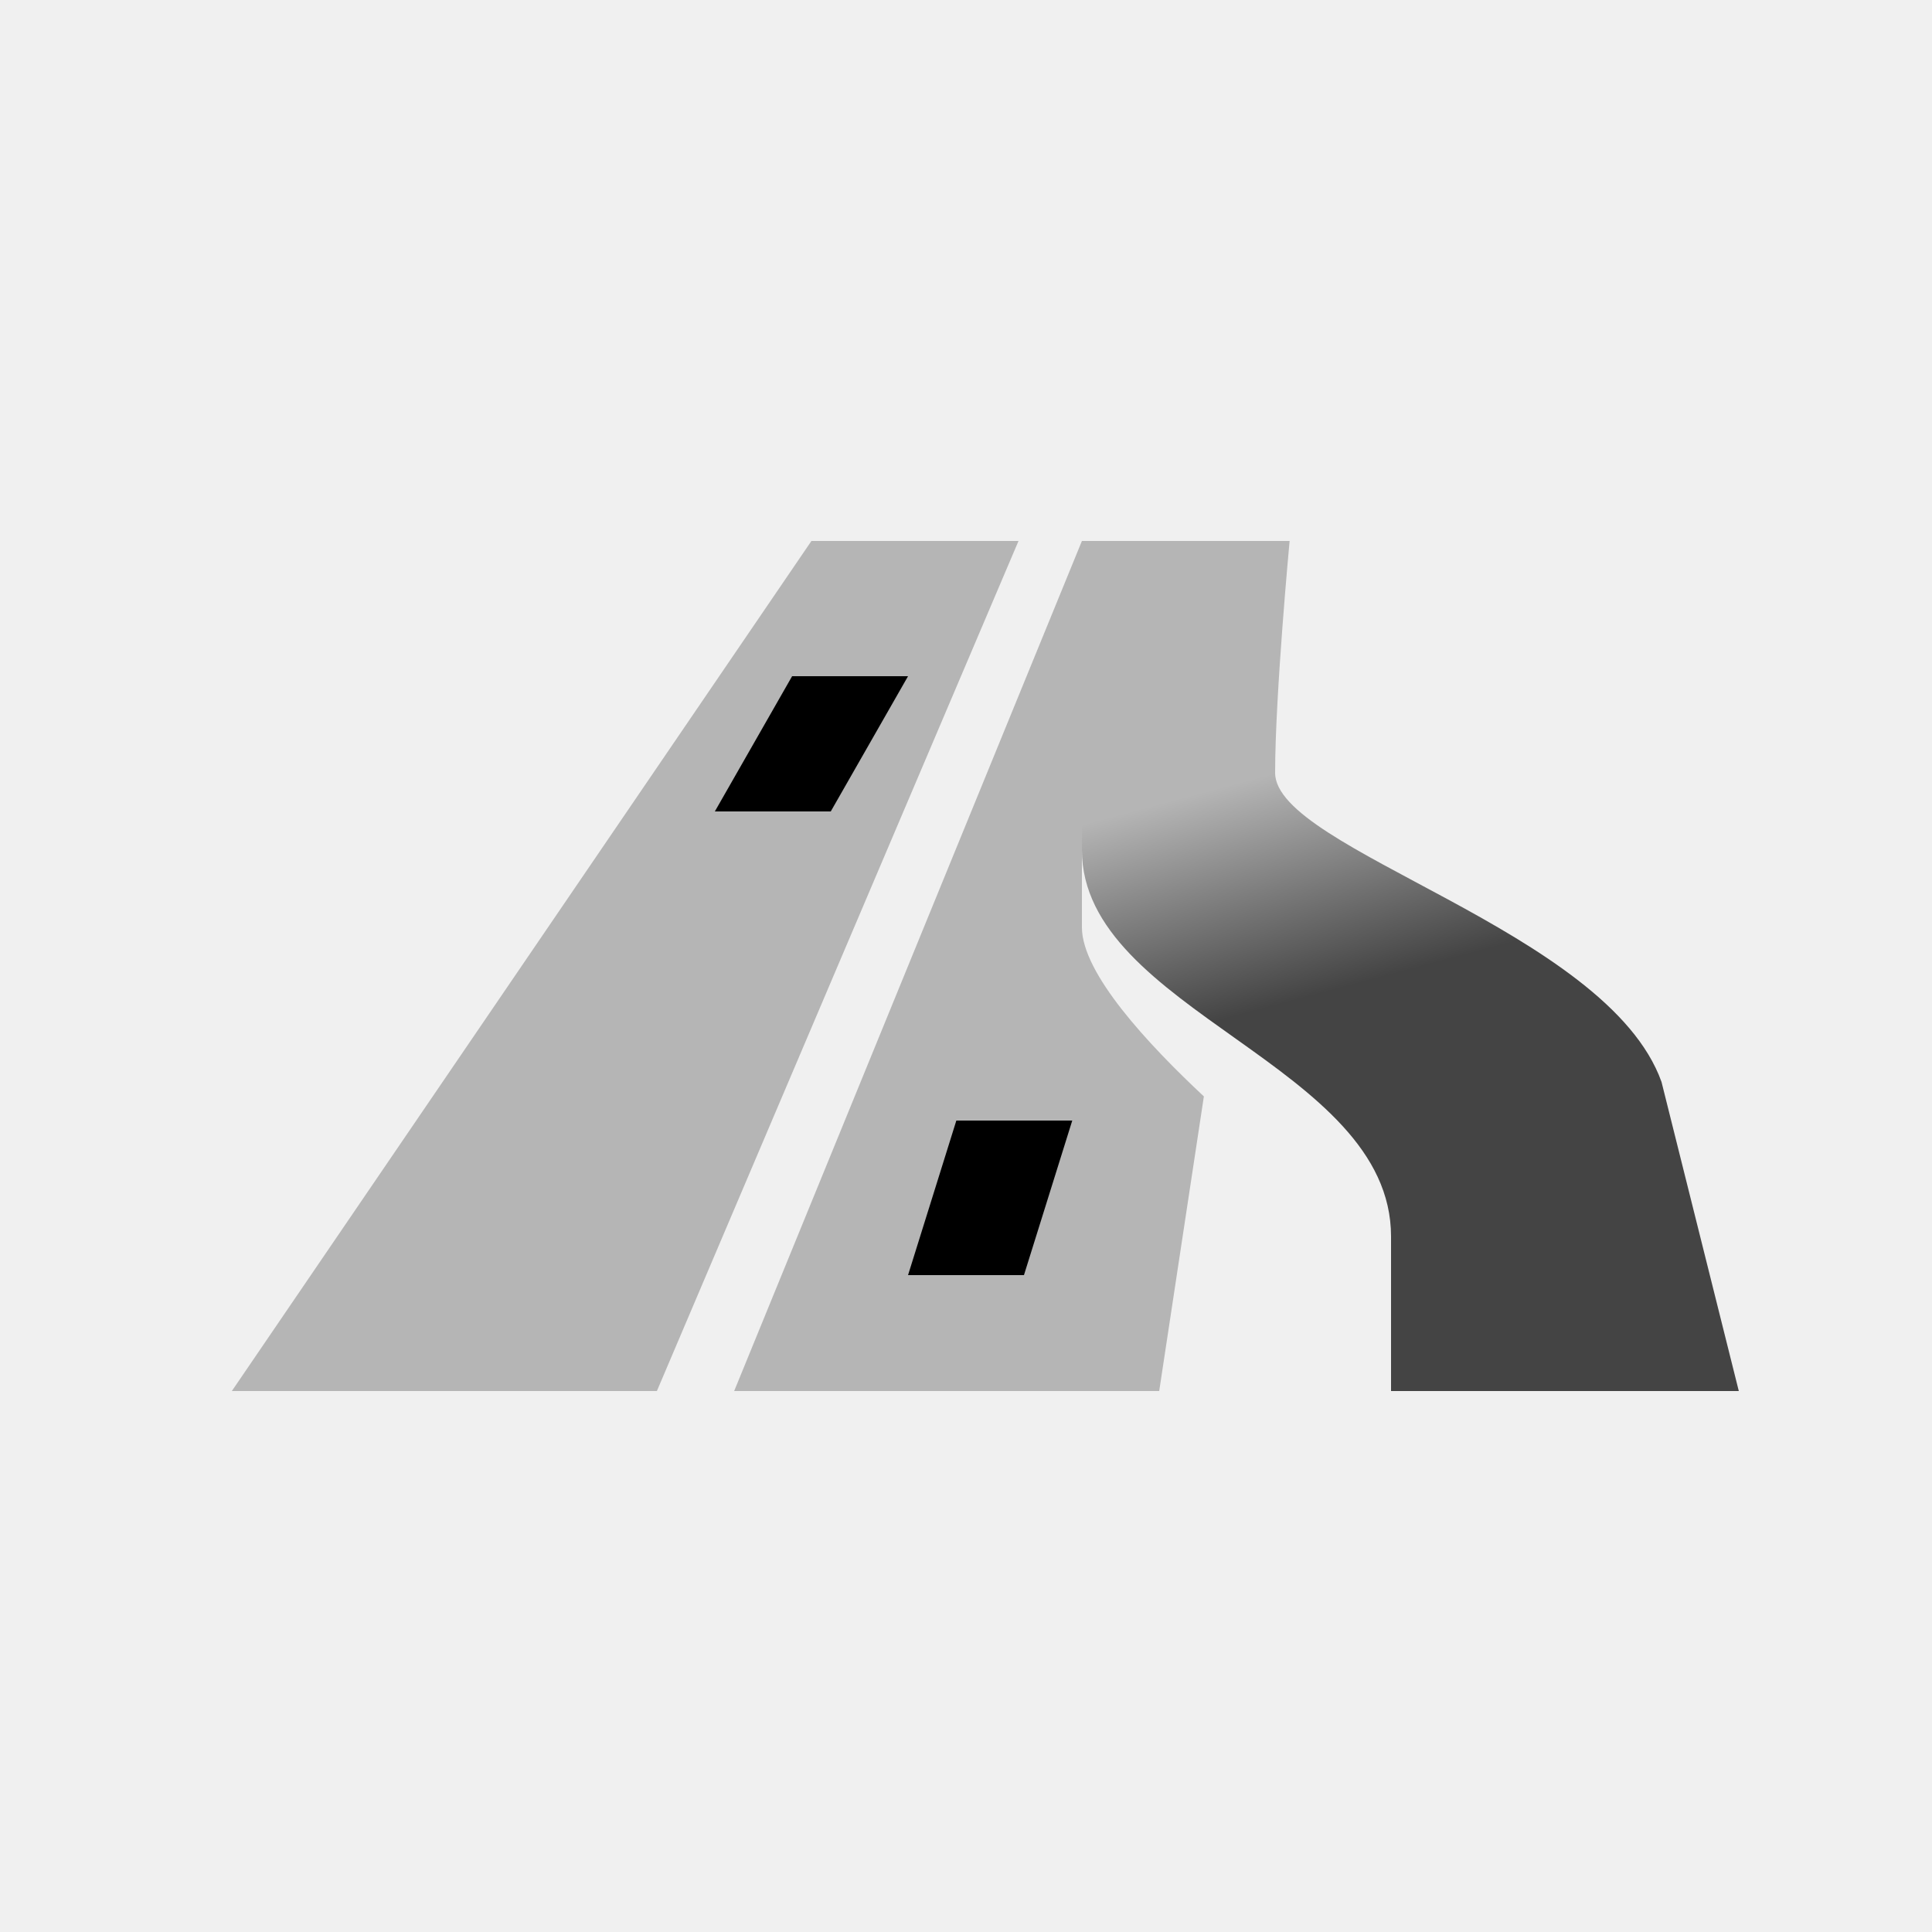
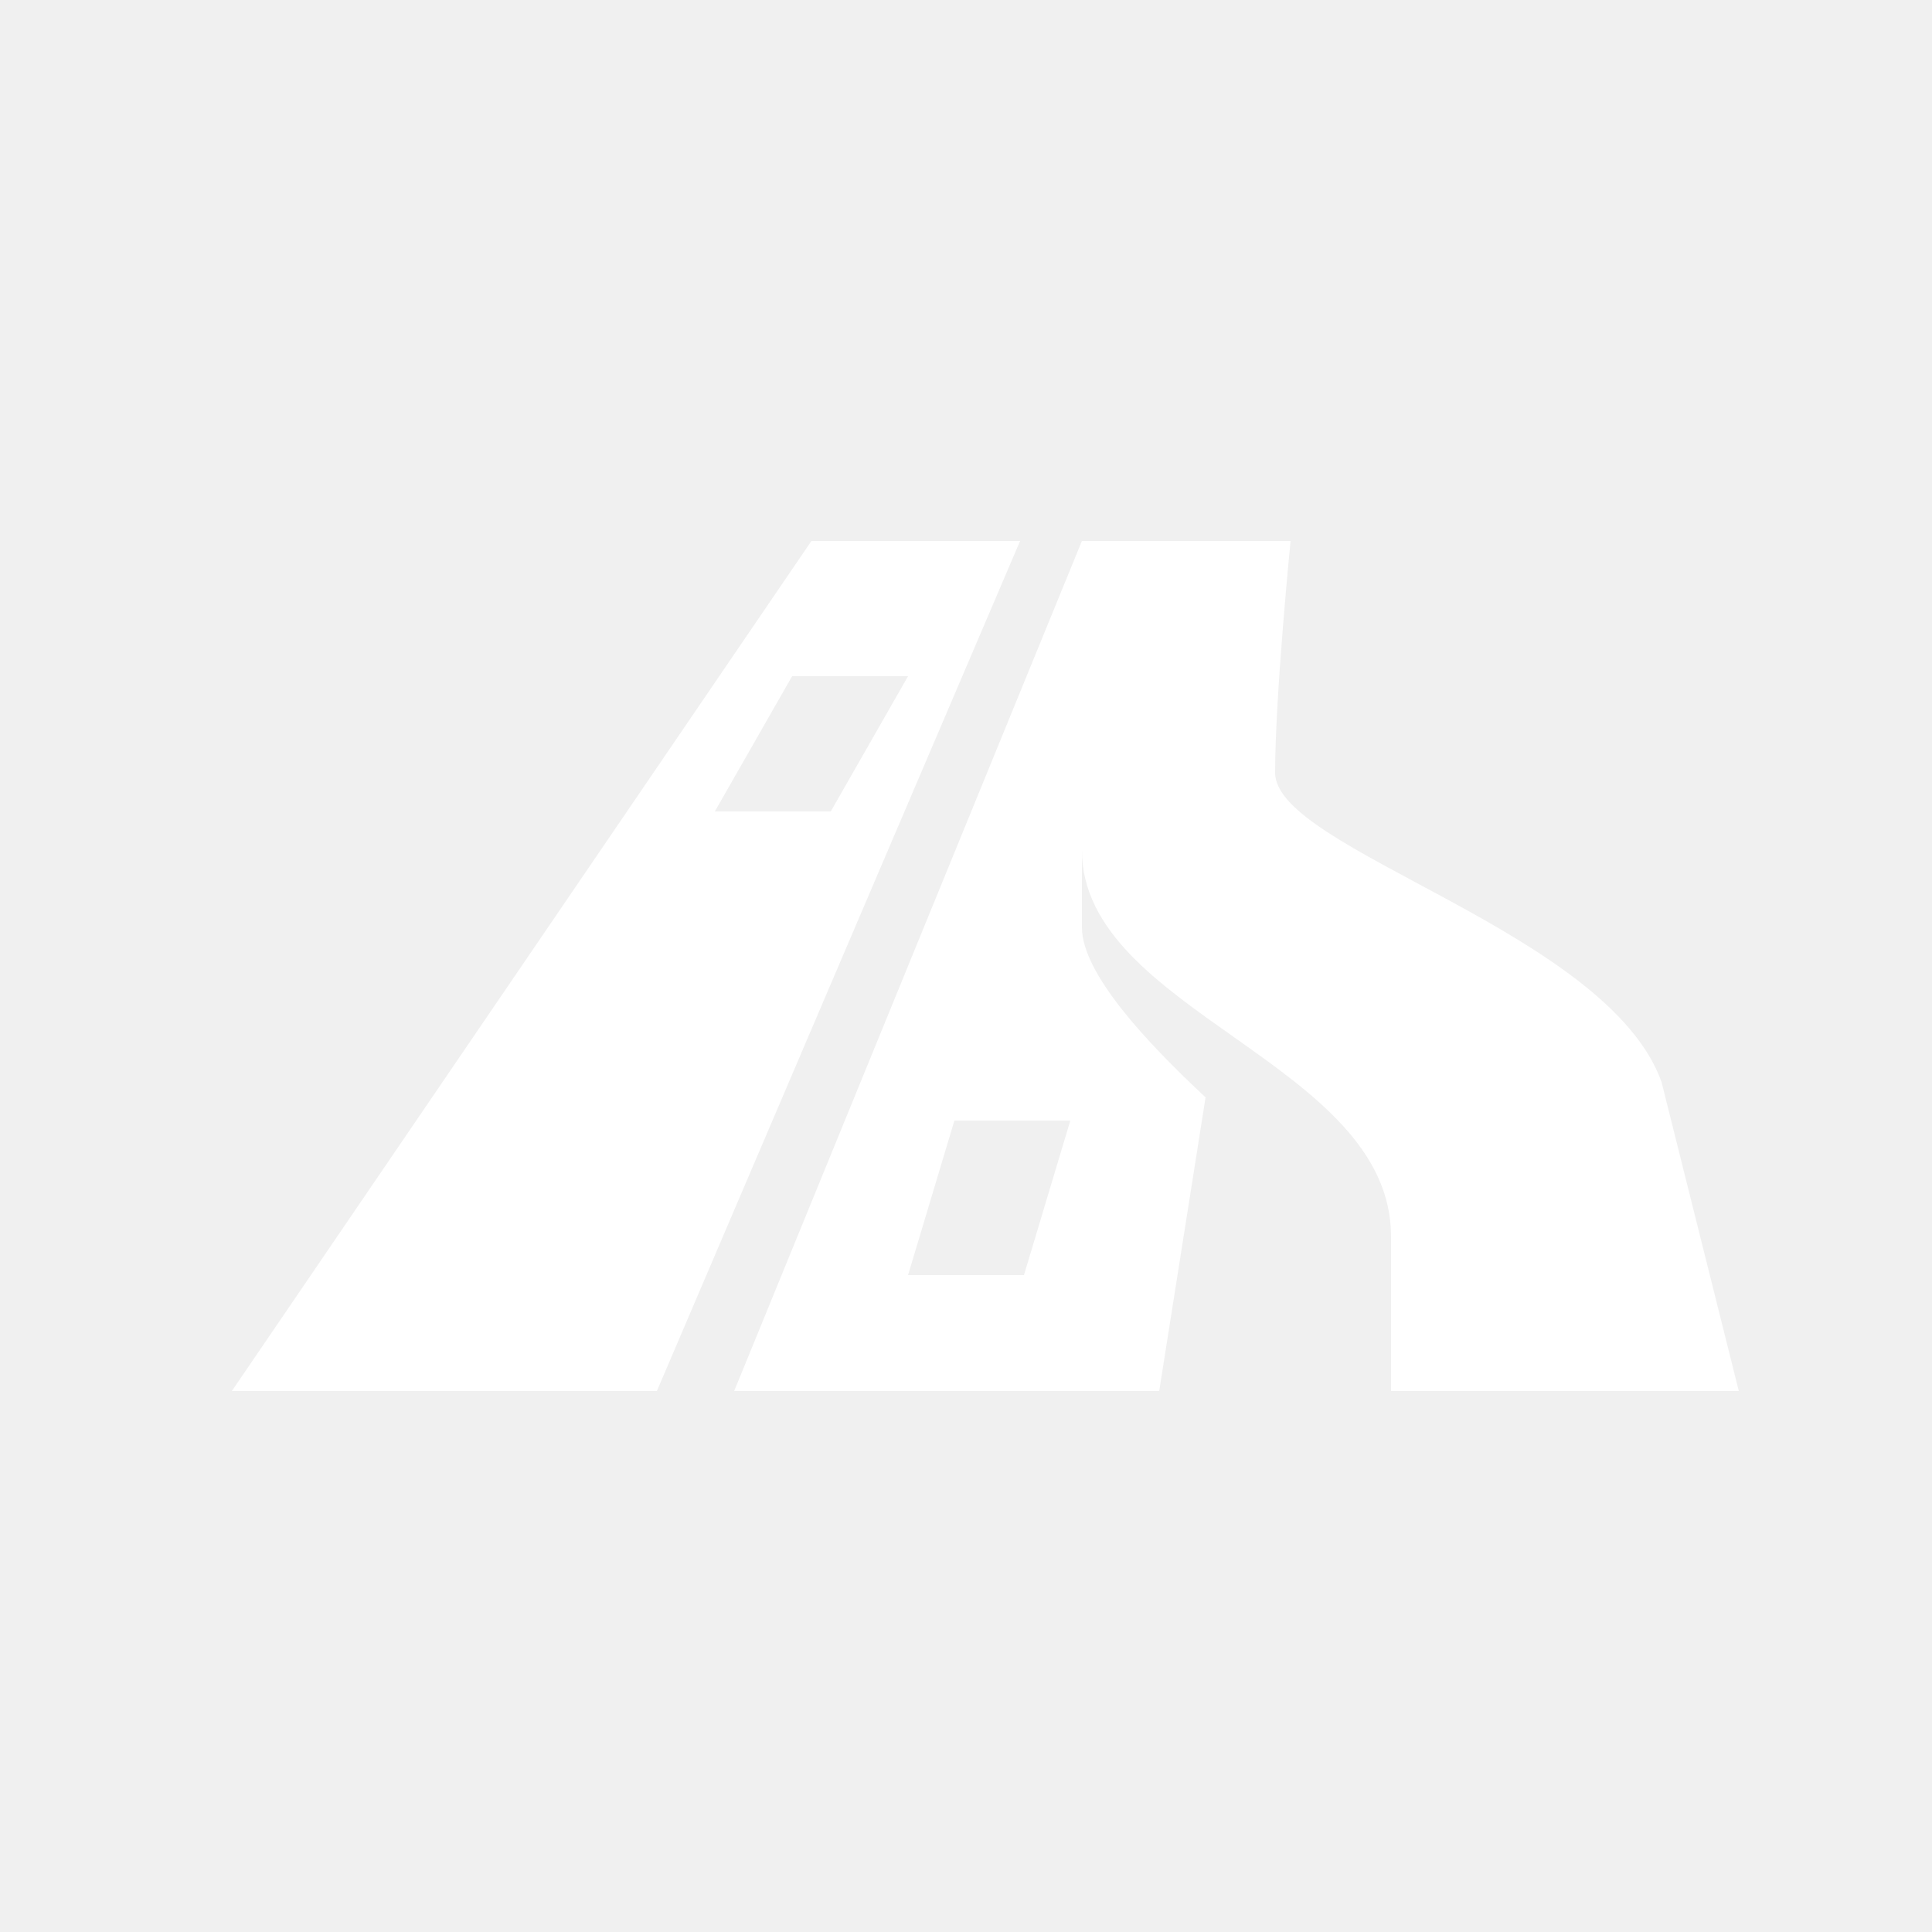
- <svg xmlns="http://www.w3.org/2000/svg" version="1.1" x="0" y="0" width="50" height="50" viewBox="5 0 50 50">
-   <defs>
-     <linearGradient id="Gradient_1" gradientUnits="userSpaceOnUse" x1="-720.5" y1="157.987" x2="-722" y2="152.362" gradientTransform="matrix(1, 0, 0, 1, 760, -132.362)">
-       <stop offset="0" stop-color="#444444" />
-       <stop offset="1" stop-color="#B5B5B5" />
-     </linearGradient>
-   </defs>
+ <svg xmlns="http://www.w3.org/2000/svg" version="1.1" id="Layer_1" x="0px" y="0px" viewBox="0 0 50 50" style="enable-background:new 0 0 50 50;" xml:space="preserve">
+   <style type="text/css">
+ 	.st0{fill:#FFFFFF;}
+ </style>
  <g>
-     <g>
-       <path d="M33,14 L24,36 L35,36 L36.156,28.375 C34.72,27.032 33,25.193 33,24 L33,22 L36.906,23.5 L38.344,14 L33,14 z" fill="#B5B5B5" />
-       <path d="M22,36 L31.359,14 L26,14 L11,36 z" fill="#B5B5B5" />
-       <path d="M31.5,33 L32.75,29 L29.75,29 L28.5,33 z M23.5,21 L25.5,17.5 L28.5,17.5 L26.5,21 z" fill="currentColor" id="highway-trunk-link-stroke3" />
-     </g>
-     <path d="M41,36 L41,32 C41,27.548 33,26.172 33,22 C33,19 33.375,14 33.375,14 L38.375,14 C38.375,14 38,17.996 38,20 C38,22 46.595,24.072 48,28 L50,36 z" fill="url(#Gradient_1)" />
+     <path class="st0" d="M21,14L6,36h11l9.4-22H21z M18.5,21l2-3.5h3l-2,3.5H18.5z" />
+     <path class="st0" d="M36,36v-4c0-4.5-8-5.8-8-10c0-3,0.4-8,0.4-8h5c0,0-0.4,4-0.4,6c0,2,8.6,4.1,10,8l2,8H36z" />
  </g>
+   <path class="st0" d="M31.9,23.5l1.4-9.5H28l-9,22h11l1.2-7.6C29.7,27,28,25.2,28,24v-2L31.9,23.5z M26.5,33h-3l1.2-4h3L26.5,33z" />
</svg>
